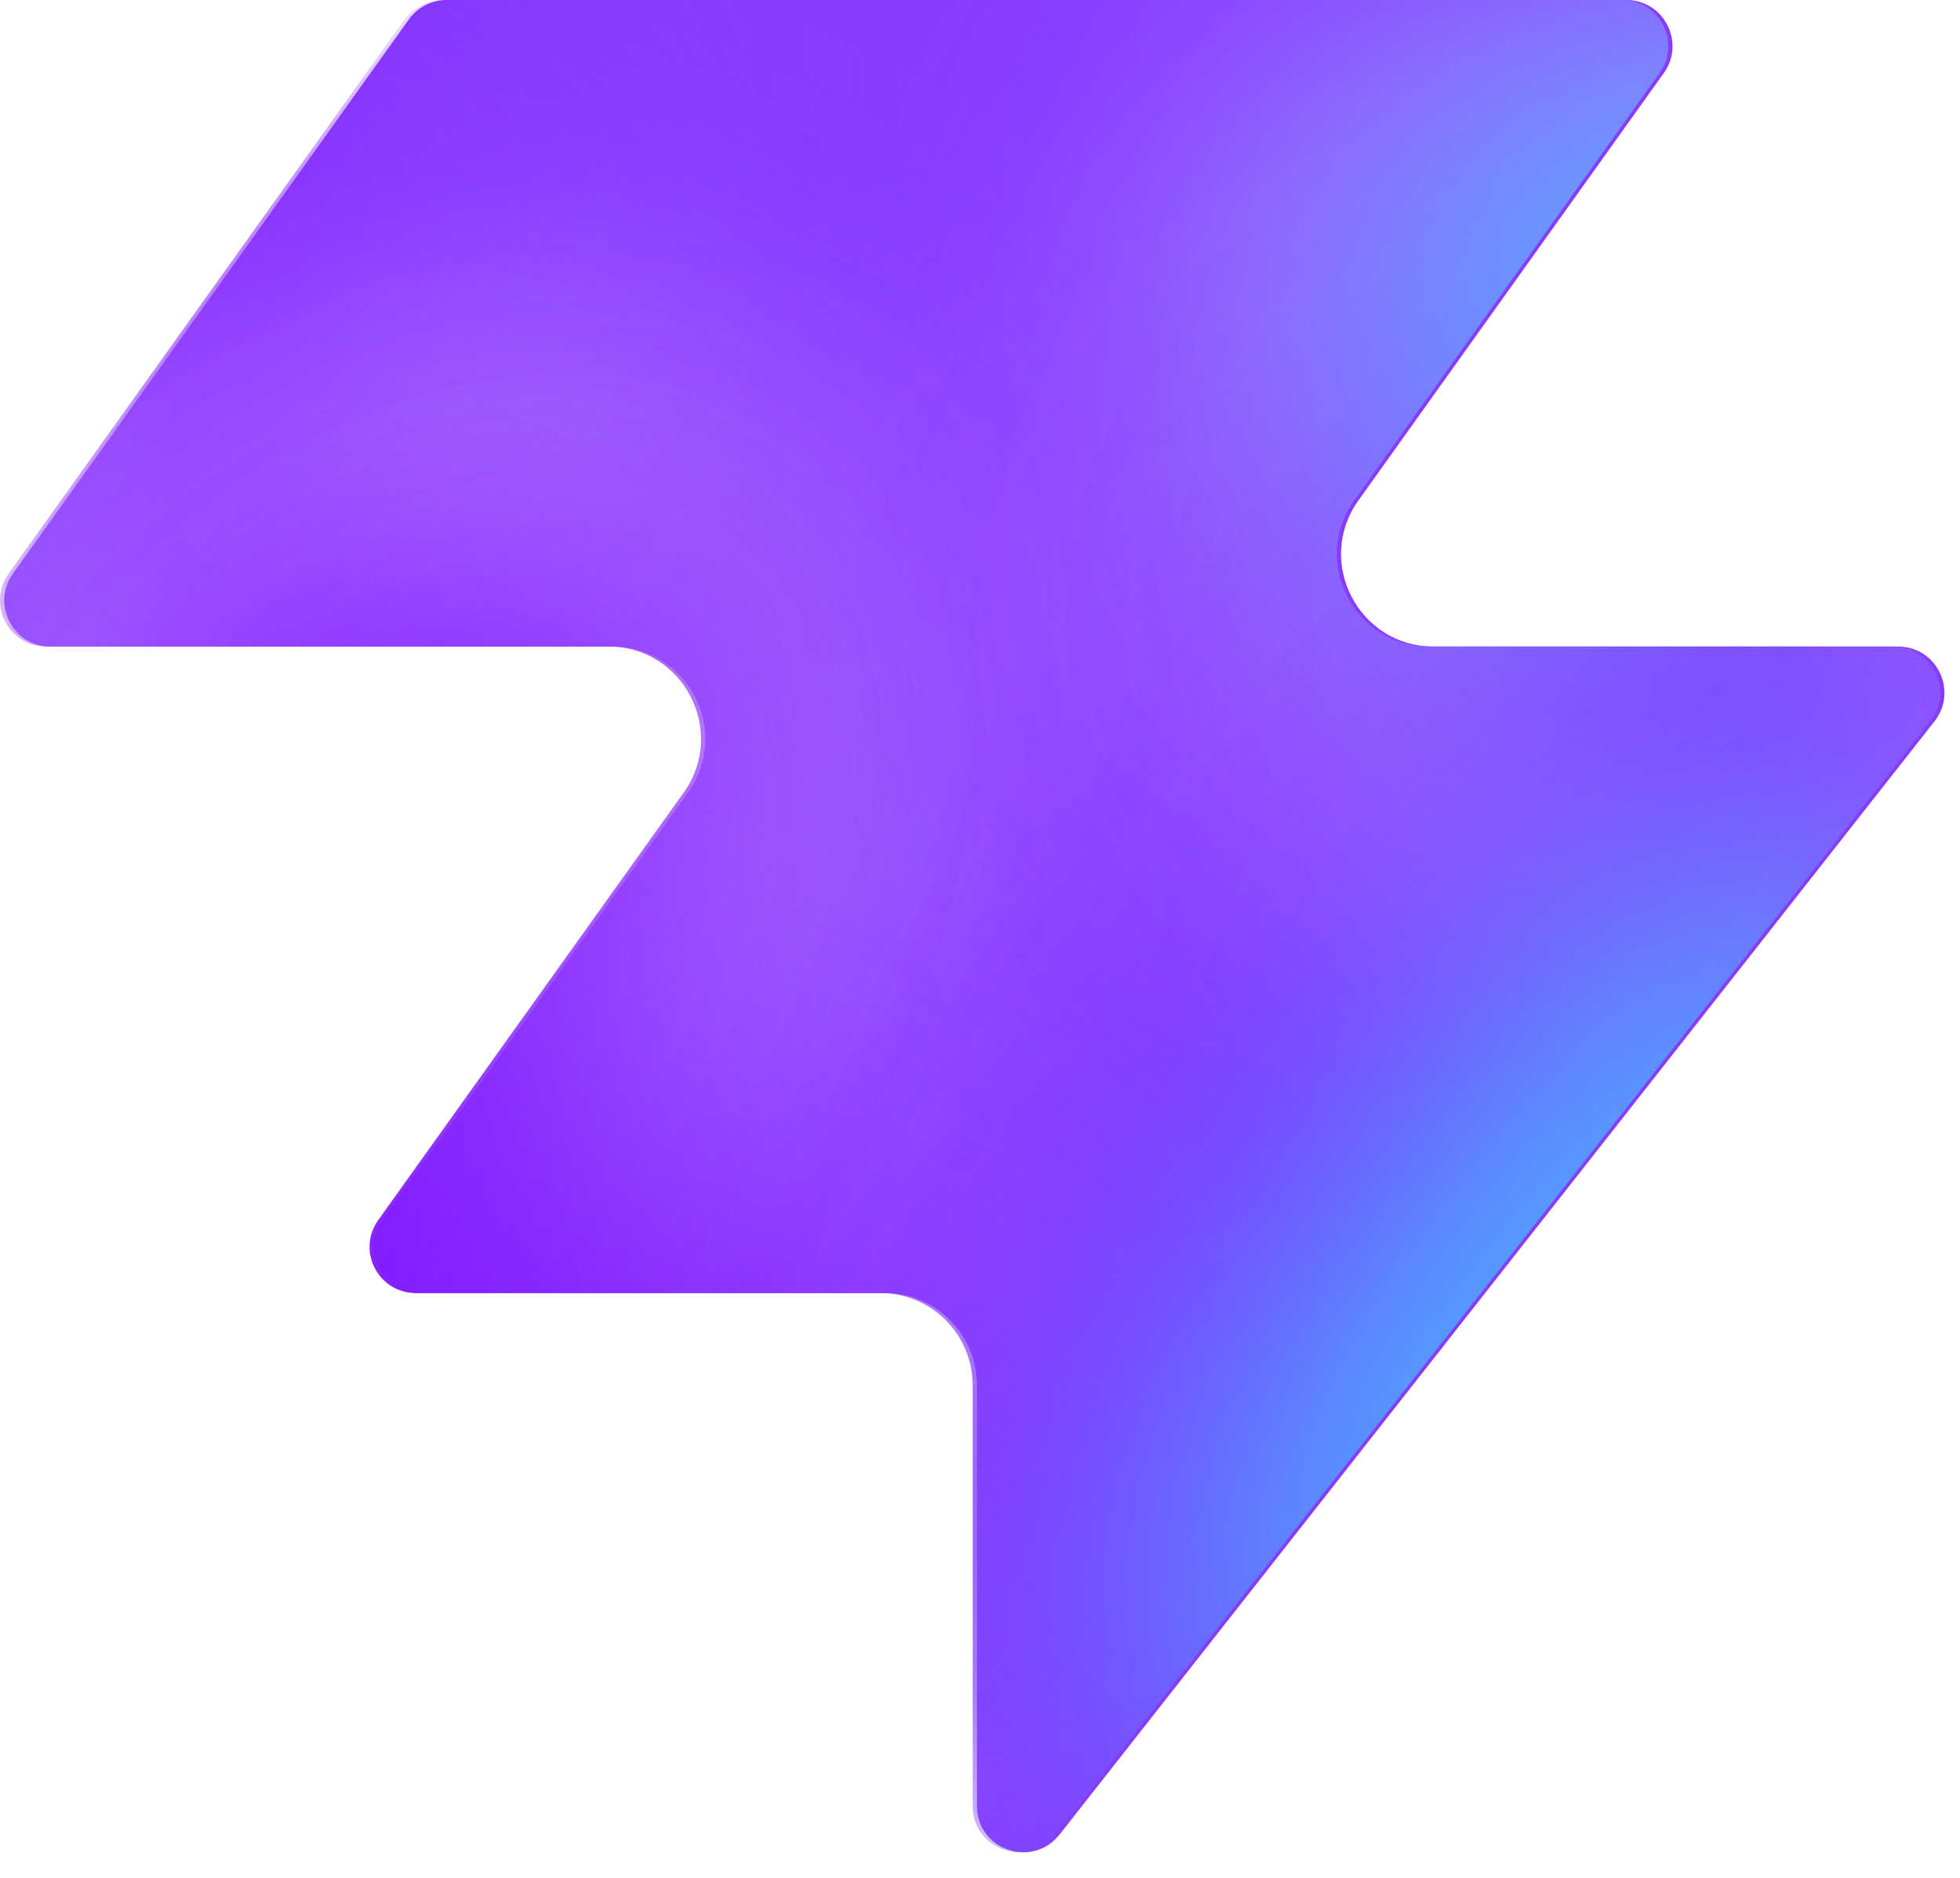
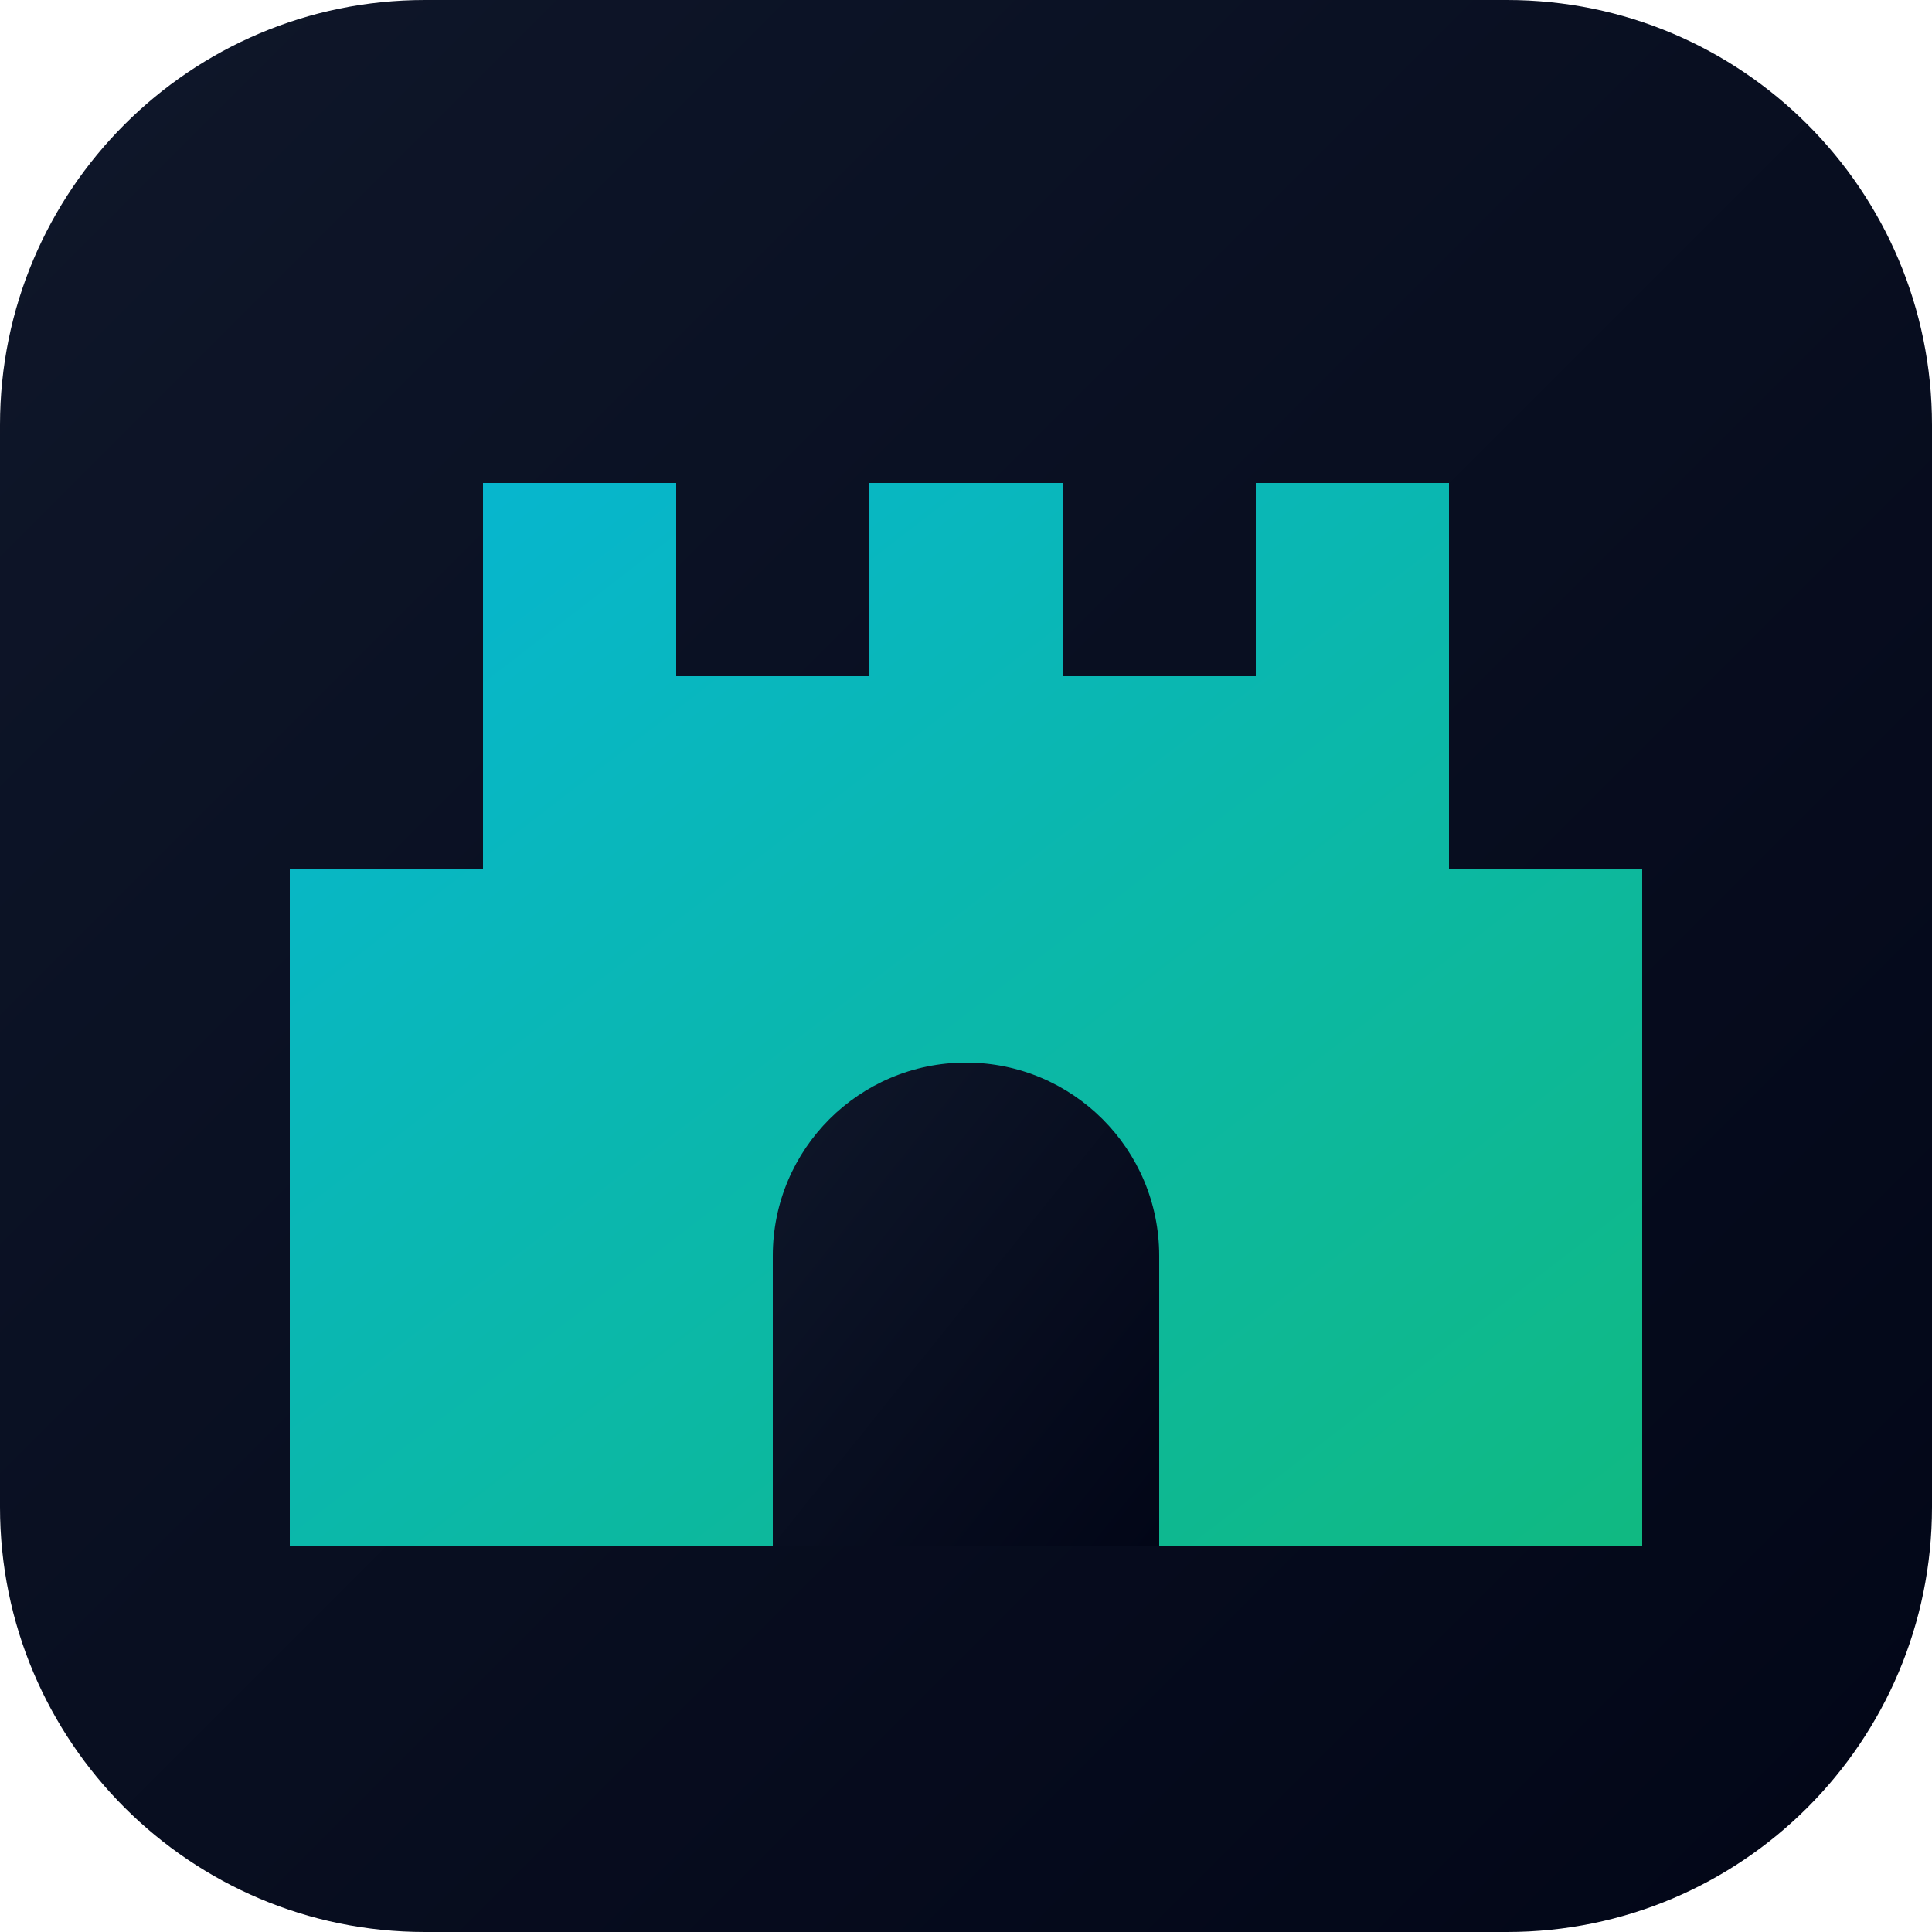
- <svg xmlns="http://www.w3.org/2000/svg" width="48" height="46" fill="none" viewBox="0 0 48 46">
-   <path fill="#863bff" d="M25.946 44.938c-.664.845-2.021.375-2.021-.698V33.937a2.26 2.26 0 0 0-2.262-2.262H10.287c-.92 0-1.456-1.04-.92-1.788l7.48-10.471c1.07-1.497 0-3.578-1.842-3.578H1.237c-.92 0-1.456-1.04-.92-1.788L10.013.474c.214-.297.556-.474.92-.474h28.894c.92 0 1.456 1.04.92 1.788l-7.48 10.471c-1.07 1.498 0 3.579 1.842 3.579h11.377c.943 0 1.473 1.088.89 1.83L25.947 44.94z" style="fill:#863bff;fill:color(display-p3 .525 .23 1);fill-opacity:1" />
-   <mask id="a" width="48" height="46" x="0" y="0" maskUnits="userSpaceOnUse" style="mask-type:alpha">
-     <path fill="#000" d="M25.842 44.938c-.664.844-2.021.375-2.021-.698V33.937a2.26 2.26 0 0 0-2.262-2.262H10.183c-.92 0-1.456-1.04-.92-1.788l7.48-10.471c1.07-1.498 0-3.579-1.842-3.579H1.133c-.92 0-1.456-1.04-.92-1.787L9.91.473c.214-.297.556-.474.92-.474h28.894c.92 0 1.456 1.04.92 1.788l-7.48 10.471c-1.07 1.498 0 3.578 1.842 3.578h11.377c.943 0 1.473 1.088.89 1.832L25.843 44.94z" style="fill:#000;fill-opacity:1" />
-   </mask>
-   <g mask="url(#a)">
-     <g filter="url(#b)">
-       <ellipse cx="5.508" cy="14.704" fill="#ede6ff" rx="5.508" ry="14.704" style="fill:#ede6ff;fill:color(display-p3 .927 .903 1);fill-opacity:1" transform="matrix(.00324 1 1 -.00324 -4.47 31.516)" />
-     </g>
-     <g filter="url(#c)">
-       <ellipse cx="10.399" cy="29.851" fill="#ede6ff" rx="10.399" ry="29.851" style="fill:#ede6ff;fill:color(display-p3 .927 .903 1);fill-opacity:1" transform="matrix(.00324 1 1 -.00324 -39.328 7.883)" />
-     </g>
-     <g filter="url(#d)">
-       <ellipse cx="5.508" cy="30.487" fill="#7e14ff" rx="5.508" ry="30.487" style="fill:#7e14ff;fill:color(display-p3 .492 .077 1);fill-opacity:1" transform="rotate(89.814 -25.913 -14.639)scale(1 -1)" />
-     </g>
-     <g filter="url(#e)">
-       <ellipse cx="5.508" cy="30.599" fill="#7e14ff" rx="5.508" ry="30.599" style="fill:#7e14ff;fill:color(display-p3 .492 .077 1);fill-opacity:1" transform="rotate(89.814 -32.644 -3.334)scale(1 -1)" />
-     </g>
-     <g filter="url(#f)">
-       <ellipse cx="5.508" cy="30.599" fill="#7e14ff" rx="5.508" ry="30.599" style="fill:#7e14ff;fill:color(display-p3 .492 .077 1);fill-opacity:1" transform="matrix(.00324 1 1 -.00324 -34.34 30.47)" />
-     </g>
-     <g filter="url(#g)">
-       <ellipse cx="14.072" cy="22.078" fill="#ede6ff" rx="14.072" ry="22.078" style="fill:#ede6ff;fill:color(display-p3 .927 .903 1);fill-opacity:1" transform="rotate(93.35 24.506 48.493)scale(-1 1)" />
-     </g>
-     <g filter="url(#h)">
-       <ellipse cx="3.47" cy="21.501" fill="#7e14ff" rx="3.47" ry="21.501" style="fill:#7e14ff;fill:color(display-p3 .492 .077 1);fill-opacity:1" transform="rotate(89.009 28.708 47.59)scale(-1 1)" />
-     </g>
-     <g filter="url(#i)">
-       <ellipse cx="3.47" cy="21.501" fill="#7e14ff" rx="3.47" ry="21.501" style="fill:#7e14ff;fill:color(display-p3 .492 .077 1);fill-opacity:1" transform="rotate(89.009 28.708 47.59)scale(-1 1)" />
-     </g>
-     <g filter="url(#j)">
-       <ellipse cx=".387" cy="8.972" fill="#7e14ff" rx="4.407" ry="29.108" style="fill:#7e14ff;fill:color(display-p3 .492 .077 1);fill-opacity:1" transform="rotate(39.51 .387 8.972)" />
-     </g>
-     <g filter="url(#k)">
-       <ellipse cx="47.523" cy="-6.092" fill="#7e14ff" rx="4.407" ry="29.108" style="fill:#7e14ff;fill:color(display-p3 .492 .077 1);fill-opacity:1" transform="rotate(37.892 47.523 -6.092)" />
-     </g>
-     <g filter="url(#l)">
-       <ellipse cx="41.412" cy="6.333" fill="#47bfff" rx="5.971" ry="9.665" style="fill:#47bfff;fill:color(display-p3 .28 .748 1);fill-opacity:1" transform="rotate(37.892 41.412 6.333)" />
-     </g>
-     <g filter="url(#m)">
-       <ellipse cx="-1.879" cy="38.332" fill="#7e14ff" rx="4.407" ry="29.108" style="fill:#7e14ff;fill:color(display-p3 .492 .077 1);fill-opacity:1" transform="rotate(37.892 -1.88 38.332)" />
-     </g>
-     <g filter="url(#n)">
-       <ellipse cx="-1.879" cy="38.332" fill="#7e14ff" rx="4.407" ry="29.108" style="fill:#7e14ff;fill:color(display-p3 .492 .077 1);fill-opacity:1" transform="rotate(37.892 -1.88 38.332)" />
-     </g>
-     <g filter="url(#o)">
-       <ellipse cx="35.651" cy="29.907" fill="#7e14ff" rx="4.407" ry="29.108" style="fill:#7e14ff;fill:color(display-p3 .492 .077 1);fill-opacity:1" transform="rotate(37.892 35.651 29.907)" />
-     </g>
-     <g filter="url(#p)">
-       <ellipse cx="38.418" cy="32.4" fill="#47bfff" rx="5.971" ry="15.297" style="fill:#47bfff;fill:color(display-p3 .28 .748 1);fill-opacity:1" transform="rotate(37.892 38.418 32.4)" />
-     </g>
-   </g>
+ <svg xmlns="http://www.w3.org/2000/svg" viewBox="0 0 100 100">
  <defs>
-     <filter id="b" width="60.045" height="41.654" x="-19.77" y="16.149" color-interpolation-filters="sRGB" filterUnits="userSpaceOnUse">
-       <feFlood flood-opacity="0" result="BackgroundImageFix" />
-       <feBlend in="SourceGraphic" in2="BackgroundImageFix" result="shape" />
-       <feGaussianBlur result="effect1_foregroundBlur_2002_17158" stdDeviation="7.659" />
-     </filter>
-     <filter id="c" width="90.34" height="51.437" x="-54.613" y="-7.533" color-interpolation-filters="sRGB" filterUnits="userSpaceOnUse">
-       <feFlood flood-opacity="0" result="BackgroundImageFix" />
-       <feBlend in="SourceGraphic" in2="BackgroundImageFix" result="shape" />
-       <feGaussianBlur result="effect1_foregroundBlur_2002_17158" stdDeviation="7.659" />
-     </filter>
-     <filter id="d" width="79.355" height="29.4" x="-49.64" y="2.03" color-interpolation-filters="sRGB" filterUnits="userSpaceOnUse">
-       <feFlood flood-opacity="0" result="BackgroundImageFix" />
-       <feBlend in="SourceGraphic" in2="BackgroundImageFix" result="shape" />
-       <feGaussianBlur result="effect1_foregroundBlur_2002_17158" stdDeviation="4.596" />
-     </filter>
-     <filter id="e" width="79.579" height="29.4" x="-45.045" y="20.029" color-interpolation-filters="sRGB" filterUnits="userSpaceOnUse">
-       <feFlood flood-opacity="0" result="BackgroundImageFix" />
-       <feBlend in="SourceGraphic" in2="BackgroundImageFix" result="shape" />
-       <feGaussianBlur result="effect1_foregroundBlur_2002_17158" stdDeviation="4.596" />
-     </filter>
-     <filter id="f" width="79.579" height="29.4" x="-43.513" y="21.178" color-interpolation-filters="sRGB" filterUnits="userSpaceOnUse">
-       <feFlood flood-opacity="0" result="BackgroundImageFix" />
-       <feBlend in="SourceGraphic" in2="BackgroundImageFix" result="shape" />
-       <feGaussianBlur result="effect1_foregroundBlur_2002_17158" stdDeviation="4.596" />
-     </filter>
-     <filter id="g" width="74.749" height="58.852" x="15.756" y="-17.901" color-interpolation-filters="sRGB" filterUnits="userSpaceOnUse">
-       <feFlood flood-opacity="0" result="BackgroundImageFix" />
-       <feBlend in="SourceGraphic" in2="BackgroundImageFix" result="shape" />
-       <feGaussianBlur result="effect1_foregroundBlur_2002_17158" stdDeviation="7.659" />
-     </filter>
-     <filter id="h" width="61.377" height="25.362" x="23.548" y="2.284" color-interpolation-filters="sRGB" filterUnits="userSpaceOnUse">
-       <feFlood flood-opacity="0" result="BackgroundImageFix" />
-       <feBlend in="SourceGraphic" in2="BackgroundImageFix" result="shape" />
-       <feGaussianBlur result="effect1_foregroundBlur_2002_17158" stdDeviation="4.596" />
-     </filter>
-     <filter id="i" width="61.377" height="25.362" x="23.548" y="2.284" color-interpolation-filters="sRGB" filterUnits="userSpaceOnUse">
-       <feFlood flood-opacity="0" result="BackgroundImageFix" />
-       <feBlend in="SourceGraphic" in2="BackgroundImageFix" result="shape" />
-       <feGaussianBlur result="effect1_foregroundBlur_2002_17158" stdDeviation="4.596" />
-     </filter>
-     <filter id="j" width="56.045" height="63.649" x="-27.636" y="-22.853" color-interpolation-filters="sRGB" filterUnits="userSpaceOnUse">
-       <feFlood flood-opacity="0" result="BackgroundImageFix" />
-       <feBlend in="SourceGraphic" in2="BackgroundImageFix" result="shape" />
-       <feGaussianBlur result="effect1_foregroundBlur_2002_17158" stdDeviation="4.596" />
-     </filter>
-     <filter id="k" width="54.814" height="64.646" x="20.116" y="-38.415" color-interpolation-filters="sRGB" filterUnits="userSpaceOnUse">
-       <feFlood flood-opacity="0" result="BackgroundImageFix" />
-       <feBlend in="SourceGraphic" in2="BackgroundImageFix" result="shape" />
-       <feGaussianBlur result="effect1_foregroundBlur_2002_17158" stdDeviation="4.596" />
-     </filter>
-     <filter id="l" width="33.541" height="35.313" x="24.641" y="-11.323" color-interpolation-filters="sRGB" filterUnits="userSpaceOnUse">
-       <feFlood flood-opacity="0" result="BackgroundImageFix" />
-       <feBlend in="SourceGraphic" in2="BackgroundImageFix" result="shape" />
-       <feGaussianBlur result="effect1_foregroundBlur_2002_17158" stdDeviation="4.596" />
-     </filter>
-     <filter id="m" width="54.814" height="64.646" x="-29.286" y="6.009" color-interpolation-filters="sRGB" filterUnits="userSpaceOnUse">
-       <feFlood flood-opacity="0" result="BackgroundImageFix" />
-       <feBlend in="SourceGraphic" in2="BackgroundImageFix" result="shape" />
-       <feGaussianBlur result="effect1_foregroundBlur_2002_17158" stdDeviation="4.596" />
-     </filter>
-     <filter id="n" width="54.814" height="64.646" x="-29.286" y="6.009" color-interpolation-filters="sRGB" filterUnits="userSpaceOnUse">
-       <feFlood flood-opacity="0" result="BackgroundImageFix" />
-       <feBlend in="SourceGraphic" in2="BackgroundImageFix" result="shape" />
-       <feGaussianBlur result="effect1_foregroundBlur_2002_17158" stdDeviation="4.596" />
-     </filter>
-     <filter id="o" width="54.814" height="64.646" x="8.244" y="-2.416" color-interpolation-filters="sRGB" filterUnits="userSpaceOnUse">
-       <feFlood flood-opacity="0" result="BackgroundImageFix" />
-       <feBlend in="SourceGraphic" in2="BackgroundImageFix" result="shape" />
-       <feGaussianBlur result="effect1_foregroundBlur_2002_17158" stdDeviation="4.596" />
-     </filter>
-     <filter id="p" width="39.409" height="43.623" x="18.713" y="10.588" color-interpolation-filters="sRGB" filterUnits="userSpaceOnUse">
-       <feFlood flood-opacity="0" result="BackgroundImageFix" />
-       <feBlend in="SourceGraphic" in2="BackgroundImageFix" result="shape" />
-       <feGaussianBlur result="effect1_foregroundBlur_2002_17158" stdDeviation="4.596" />
-     </filter>
+     <linearGradient id="primary" x1="0%" y1="0%" x2="100%" y2="100%">
+       <stop offset="0%" stop-color="#06b6d4" />
+       <stop offset="100%" stop-color="#10b981" />
+     </linearGradient>
+     <linearGradient id="bg" x1="0%" y1="0%" x2="100%" y2="100%">
+       <stop offset="0%" stop-color="#0f172a" />
+       <stop offset="100%" stop-color="#020617" />
+     </linearGradient>
  </defs>
+   <rect width="100" height="100" rx="22" fill="url(#bg)" />
+   <path d="     M 15 80      L 85 80      L 85 45      L 75 45      L 75 25      L 65 25      L 65 35      L 55 35      L 55 25      L 45 25      L 45 35      L 35 35      L 35 25      L 25 25      L 25 45      L 15 45      Z" fill="url(#primary)" />
+   <path d="M 40 80 L 40 65 A 10 10 0 0 1 60 65 L 60 80 Z" fill="url(#bg)" />
</svg>
